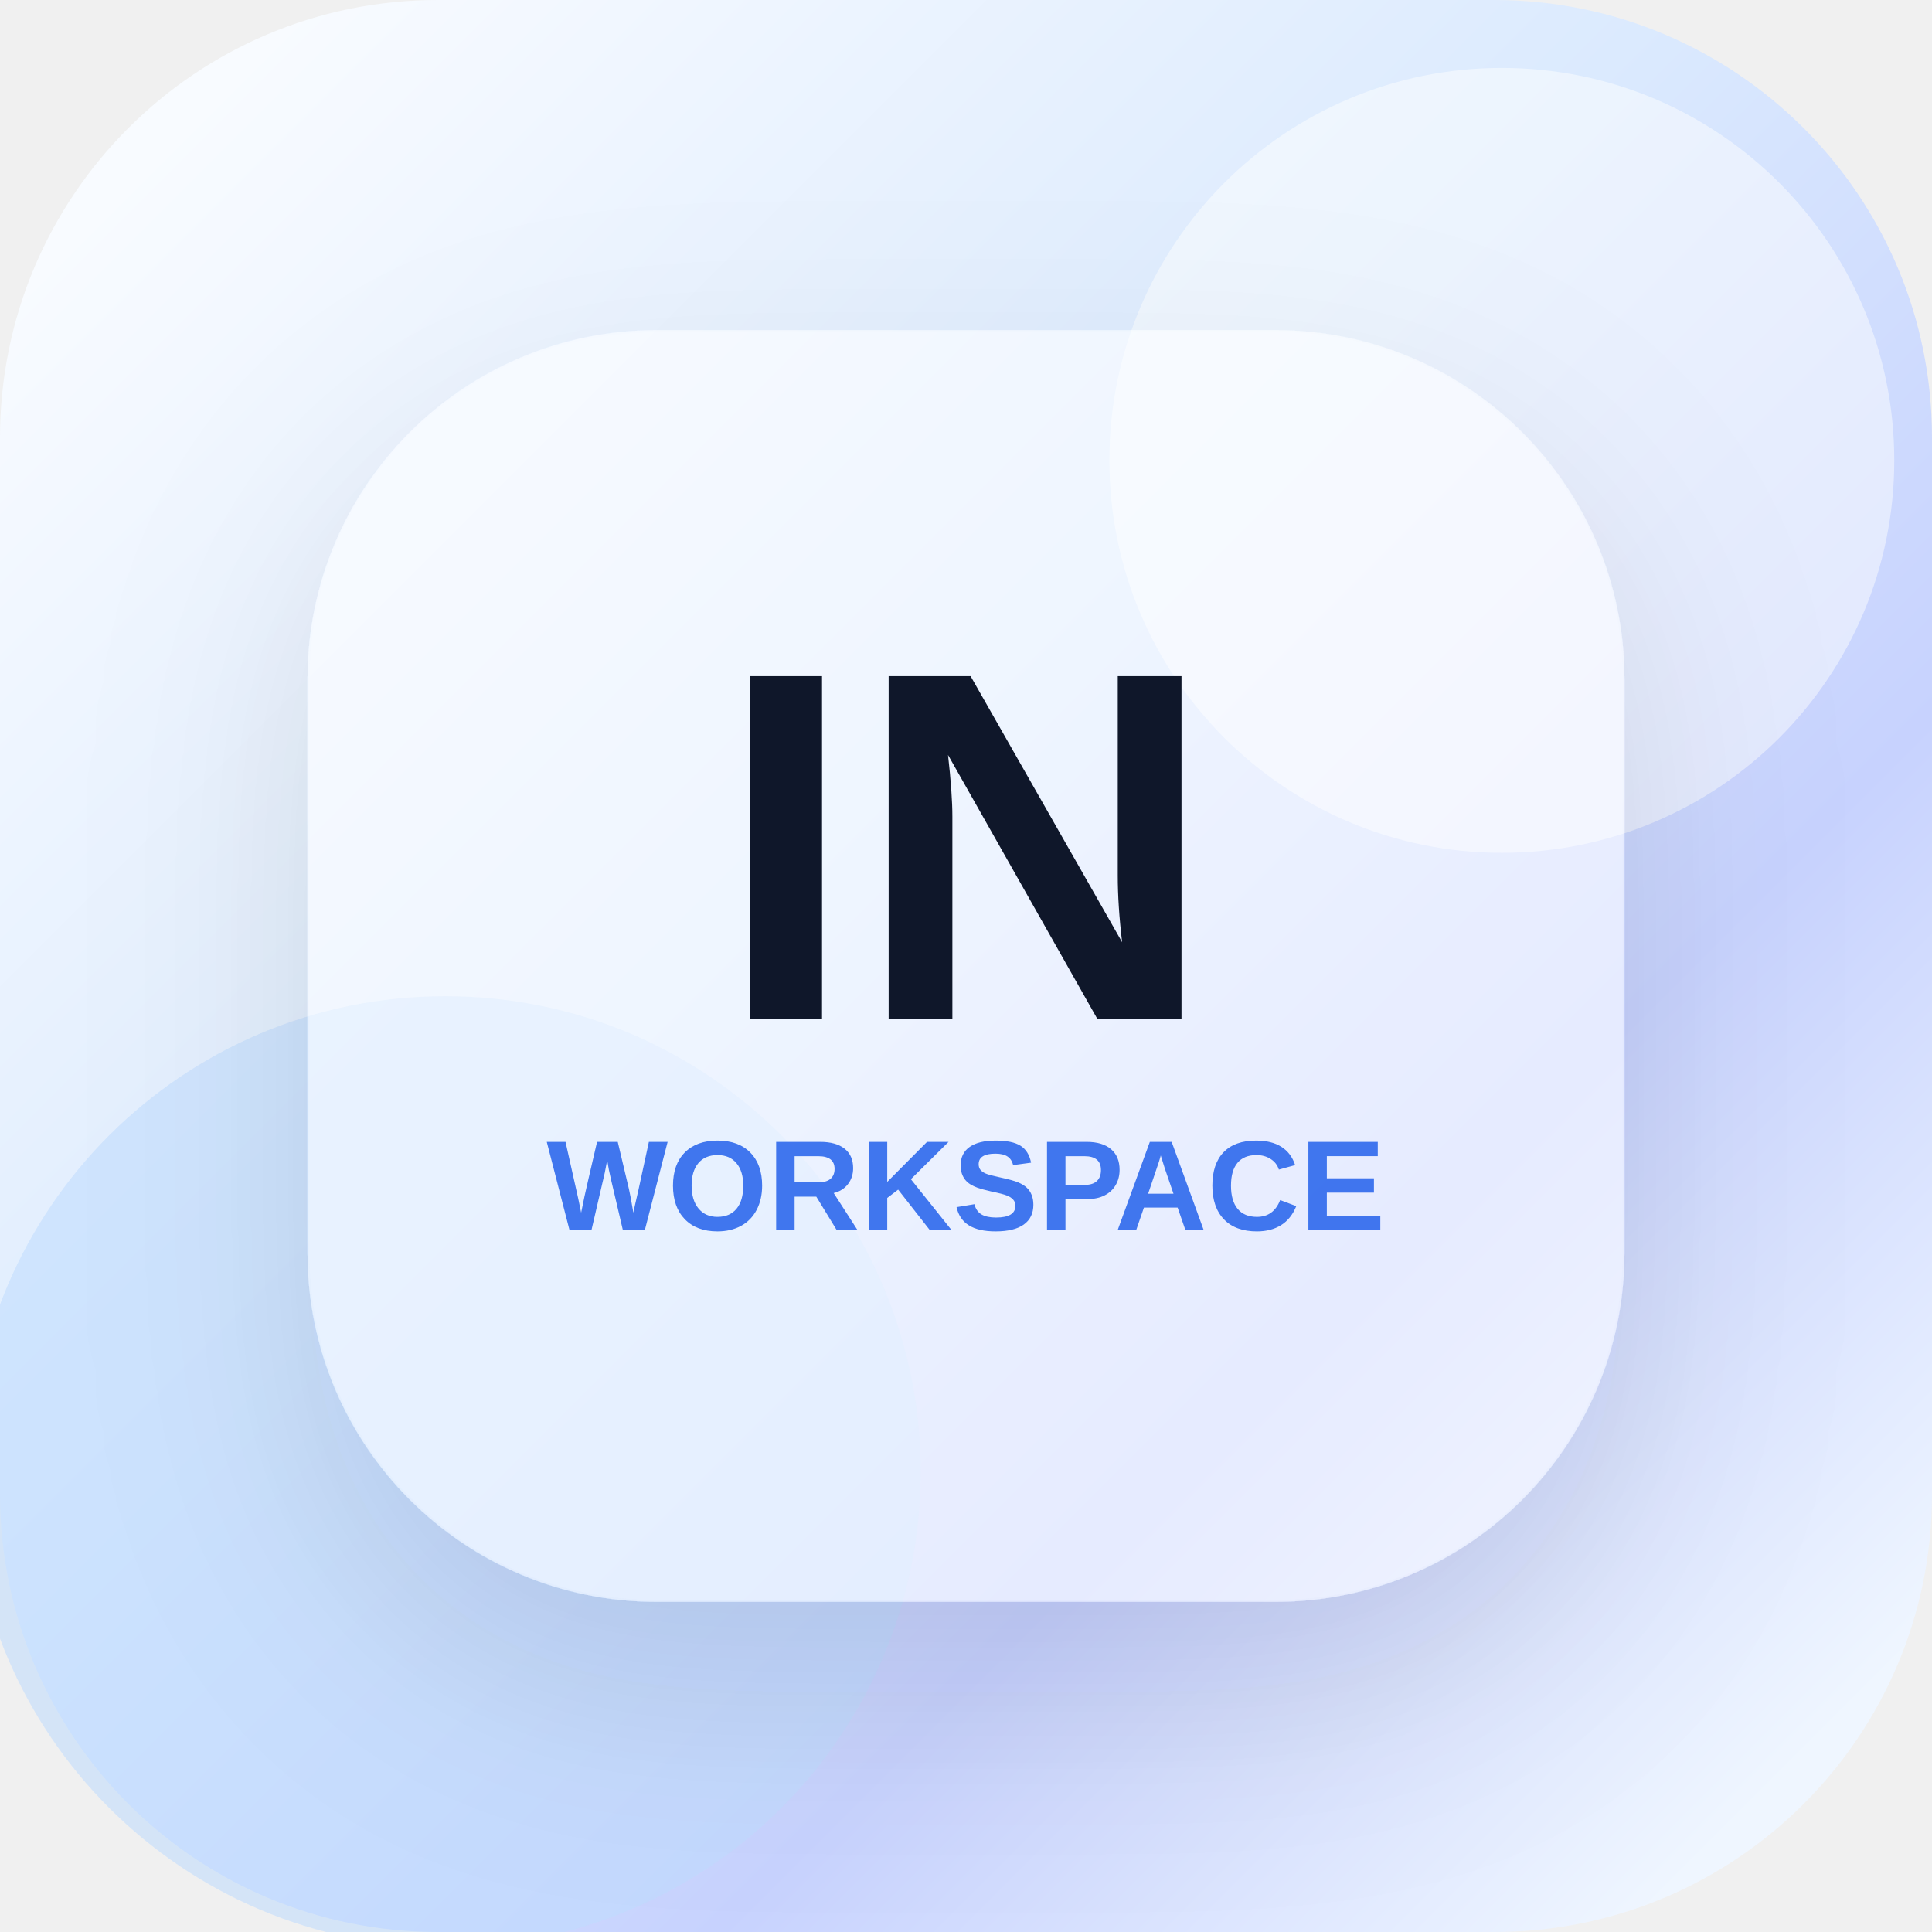
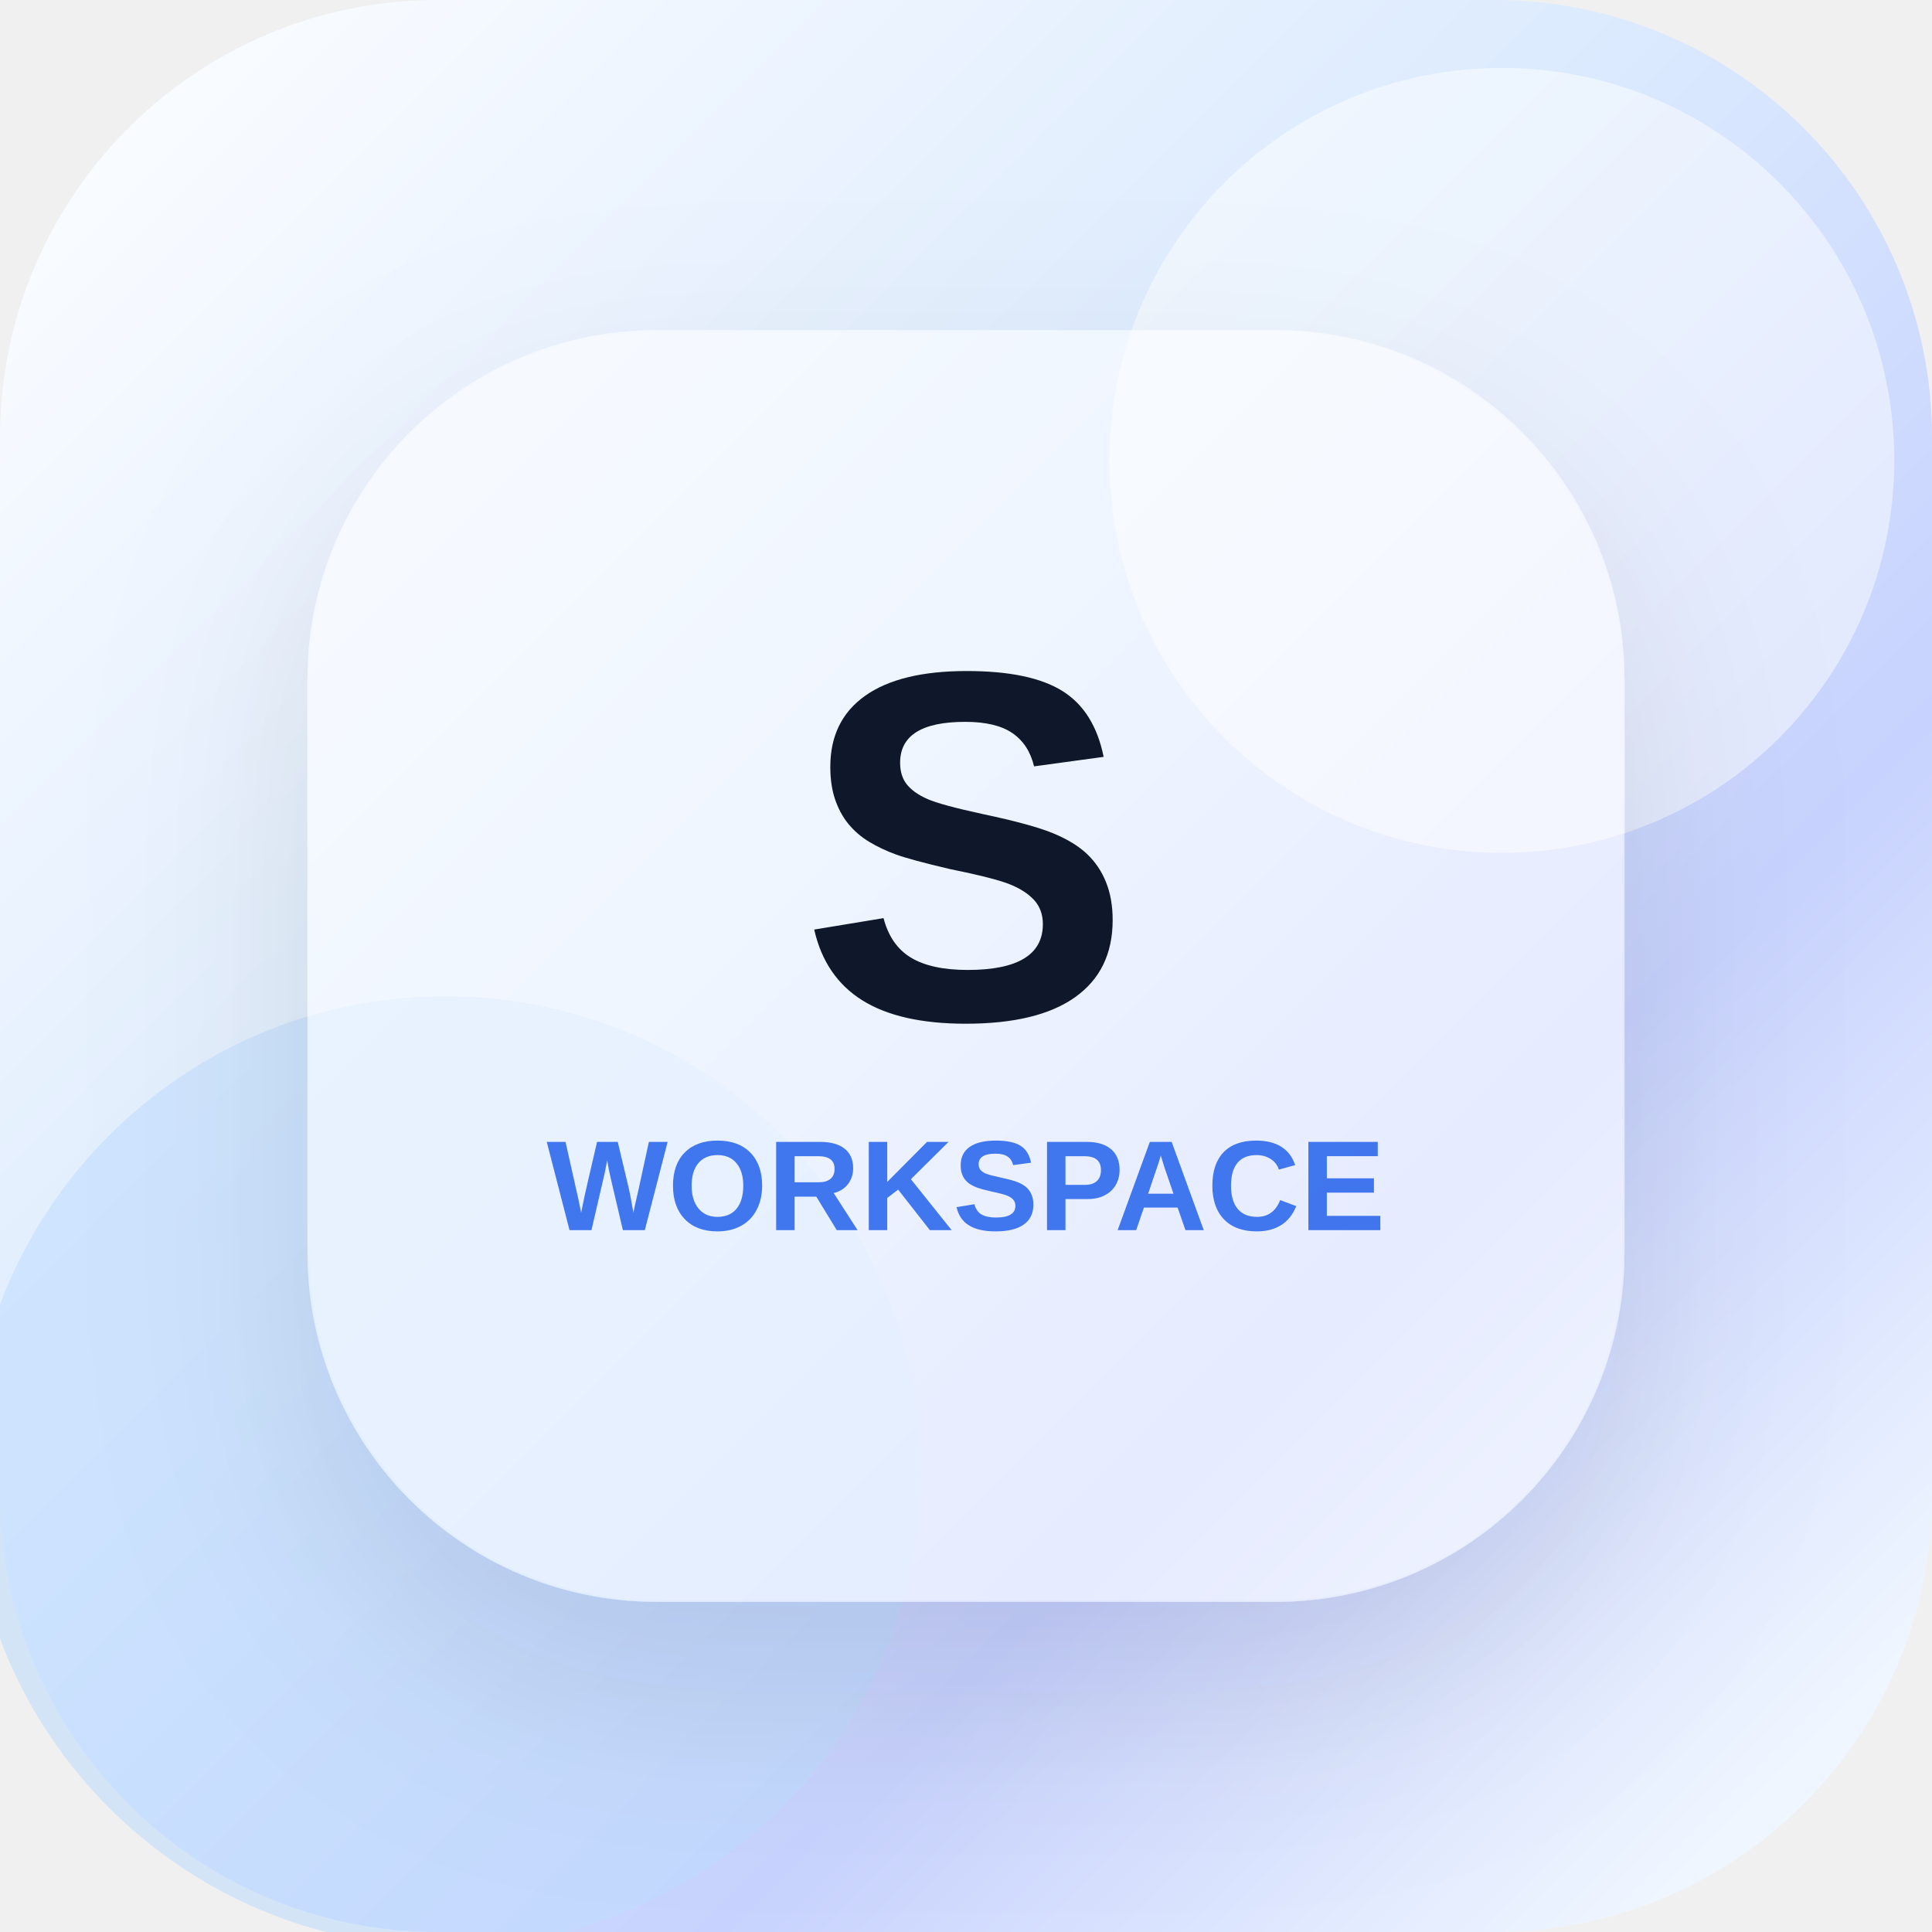
<svg xmlns="http://www.w3.org/2000/svg" viewBox="0 0 512 512">
  <defs>
    <linearGradient id="bg" x1="40" y1="40" x2="472" y2="472" gradientUnits="userSpaceOnUse">
      <stop offset="0" stop-color="#F8FBFF" />
      <stop offset="0.42" stop-color="#DBEAFE" />
      <stop offset="0.72" stop-color="#C7D2FE" />
      <stop offset="1" stop-color="#EFF6FF" />
    </linearGradient>
    <linearGradient id="dark" x1="118" y1="112" x2="394" y2="400">
      <stop offset="0" stop-color="#0F172A" />
      <stop offset="0.62" stop-color="#2563EB" />
      <stop offset="1" stop-color="#7C3AED" />
    </linearGradient>
    <filter id="shadow" x="-30%" y="-30%" width="160%" height="160%">
      <feDropShadow dx="0" dy="24" stdDeviation="28" flood-color="#0F172A" flood-opacity="0.18" />
    </filter>
  </defs>
  <rect width="512" height="512" rx="116" fill="url(#bg)" />
  <circle cx="398" cy="122" r="104" fill="#FFFFFF" opacity=".48" />
  <circle cx="118" cy="390" r="126" fill="#BFDBFE" opacity=".56" />
  <rect x="82" y="88" width="348" height="336" rx="92" fill="#FFFFFF" opacity=".55" stroke="#FFFFFF" stroke-opacity=".9" filter="url(#shadow)" />
-   <text x="256" y="270" text-anchor="middle" font-family="Arial, Helvetica, sans-serif" font-size="132" font-weight="900" fill="url(#dark)">IN</text>
+   <text x="256" y="270" text-anchor="middle" font-family="Arial, Helvetica, sans-serif" font-size="132" font-weight="900" fill="url(#dark)">S</text>
  <text x="256" y="326" text-anchor="middle" font-family="Arial, Helvetica, sans-serif" font-size="34" font-weight="800" fill="#2563EB" opacity=".86">WORKSPACE</text>
</svg>
